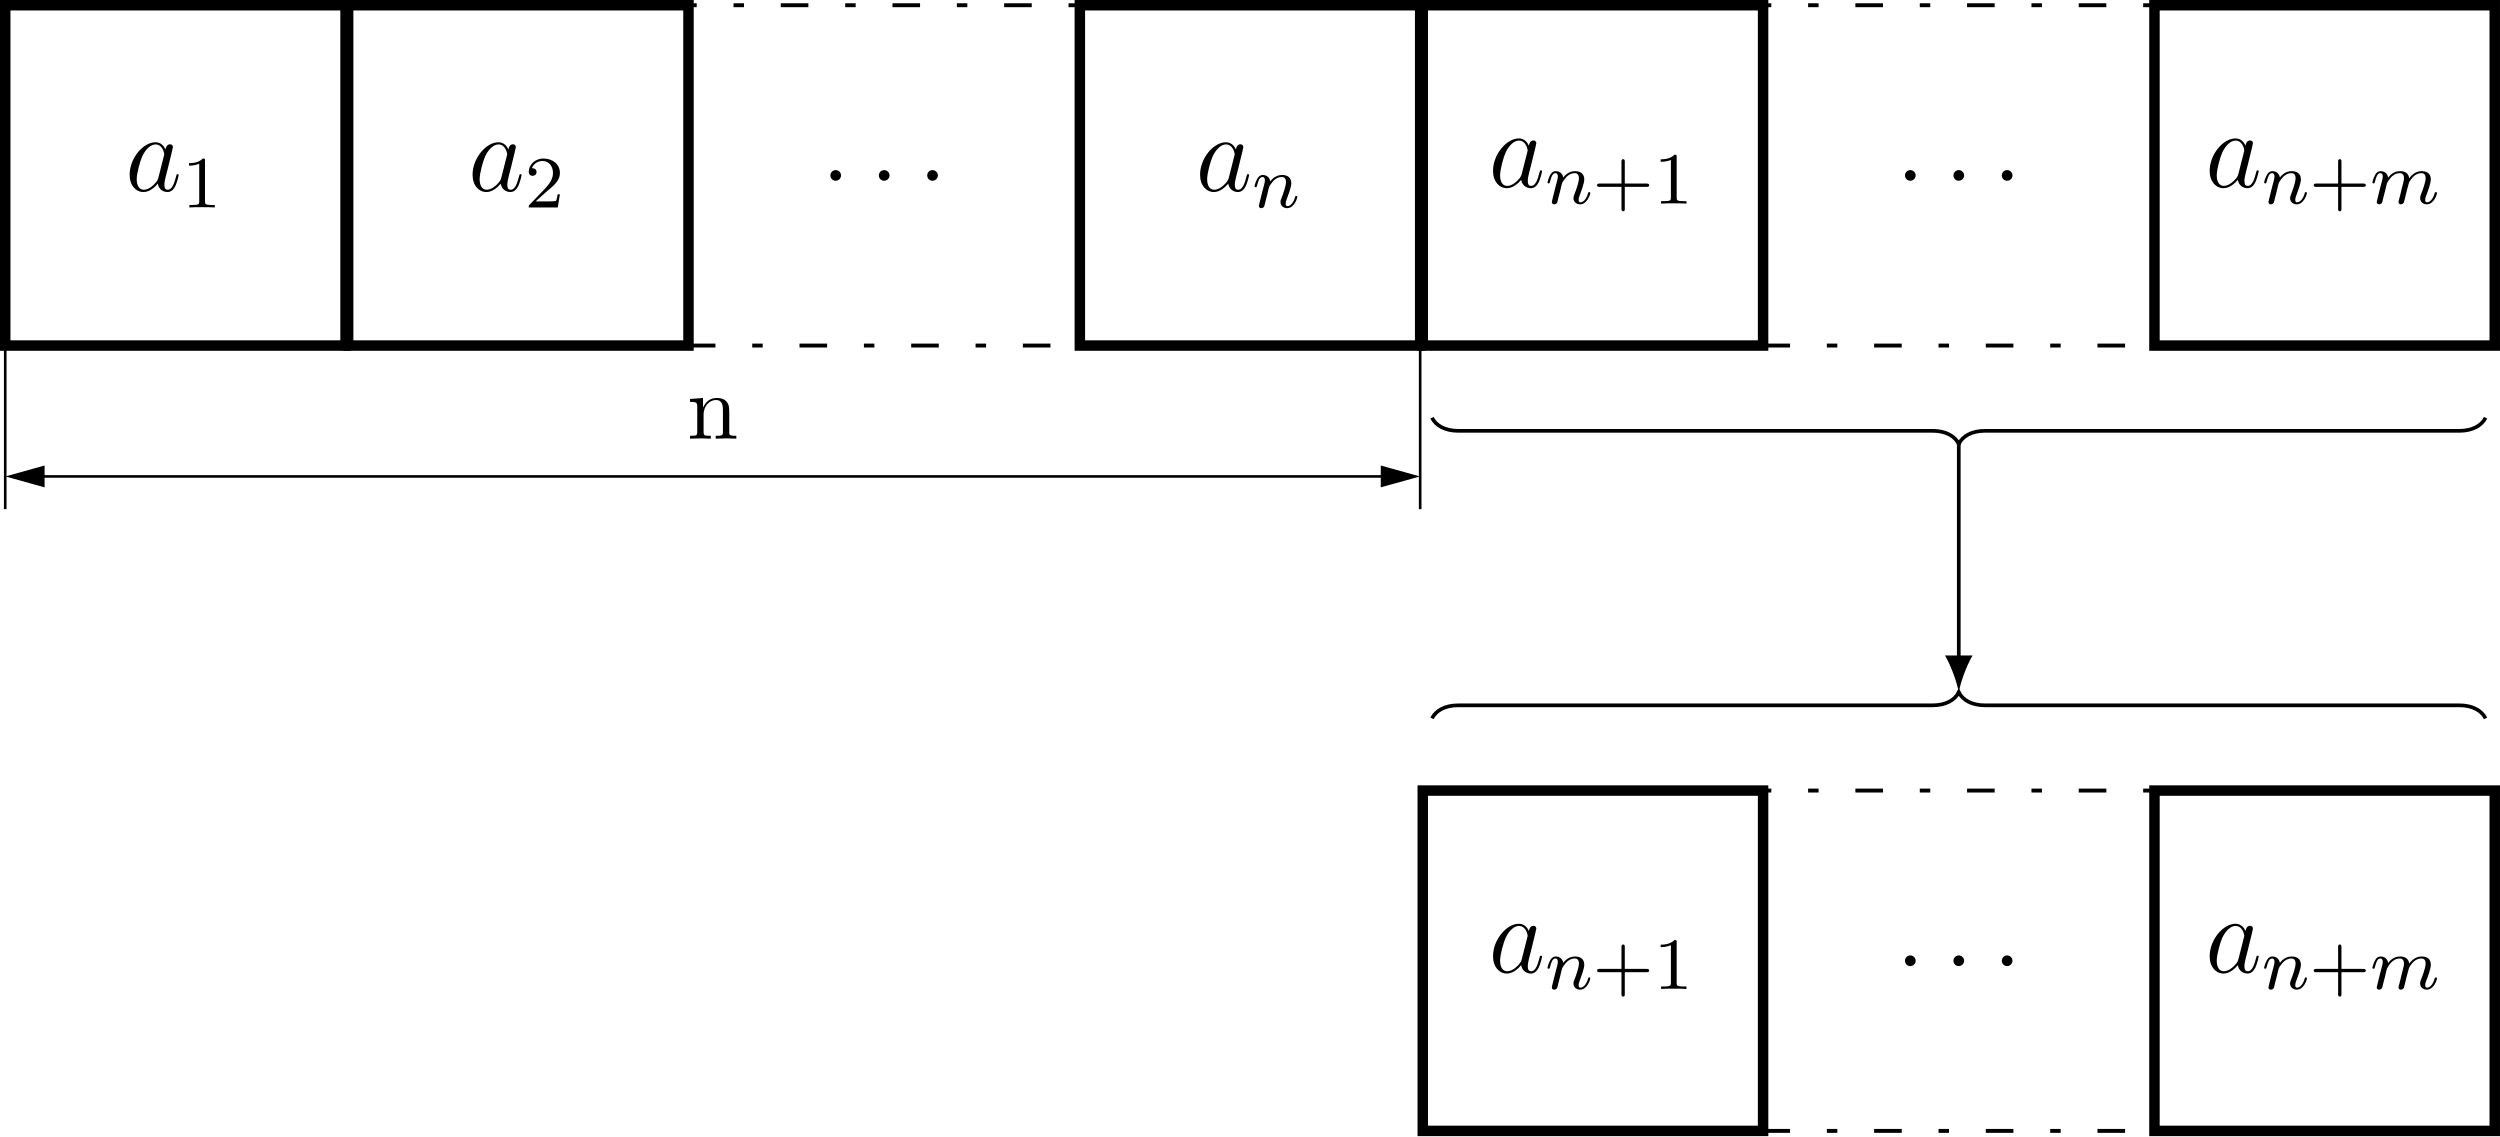
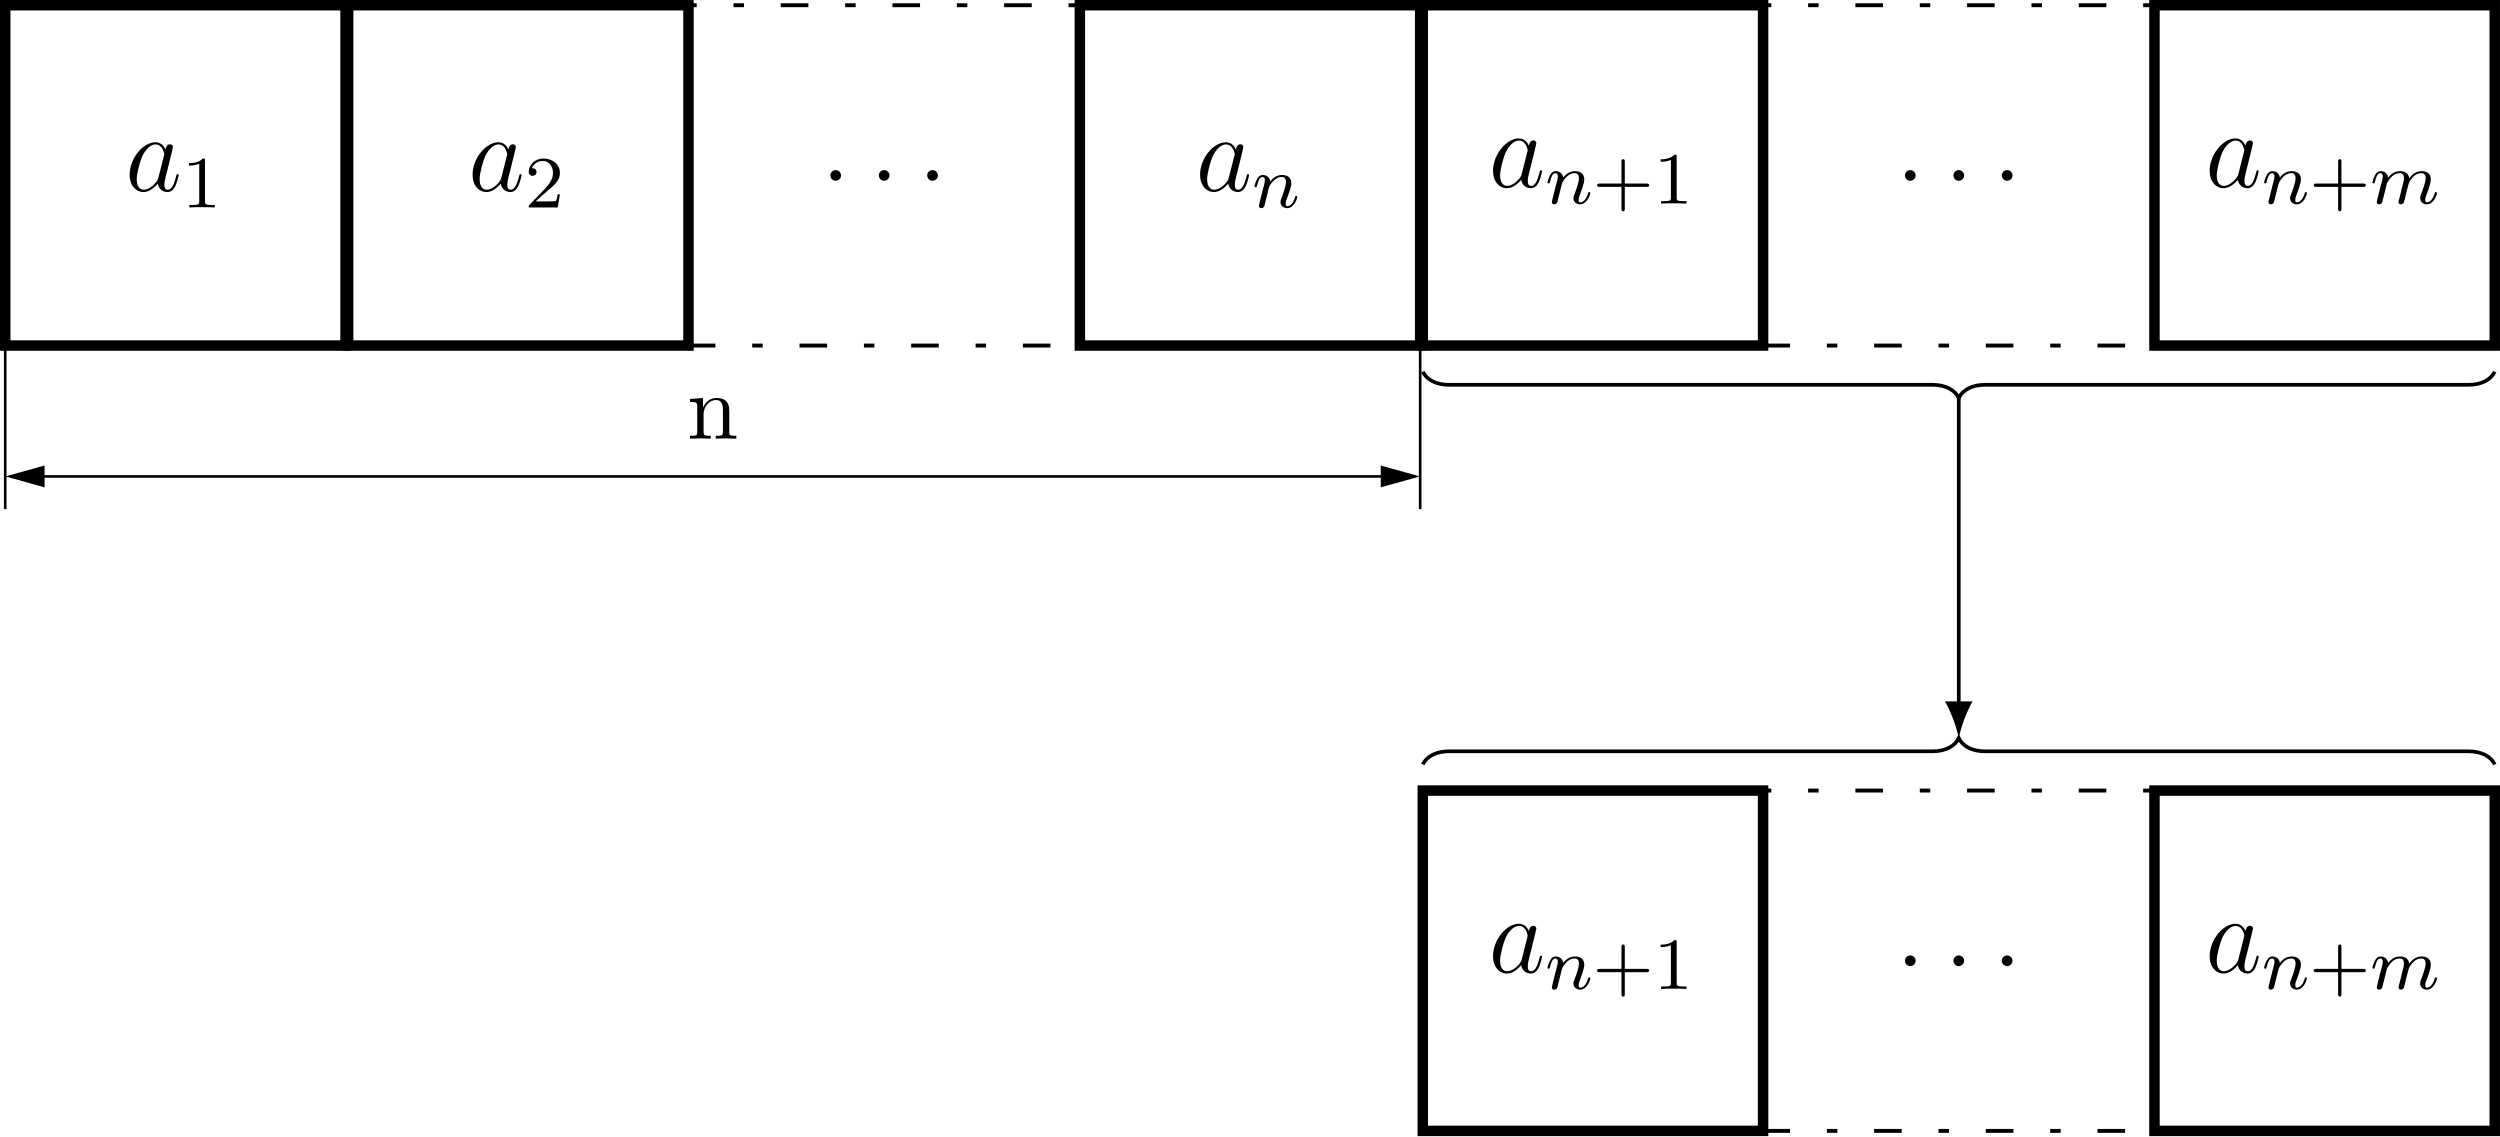
<svg xmlns="http://www.w3.org/2000/svg" xmlns:xlink="http://www.w3.org/1999/xlink" width="270.709pt" height="123.024pt" viewBox="0 0 270.709 123.024" version="1.1">
  <defs>
    <g>
      <symbol overflow="visible" id="glyph0-0">
        <path style="stroke:none;" d="" />
      </symbol>
      <symbol overflow="visible" id="glyph0-1">
        <path style="stroke:none;" d="M 3.594 -1.422 C 3.531 -1.219 3.531 -1.188 3.375 -0.969 C 3.109 -0.641 2.578 -0.125 2.016 -0.125 C 1.531 -0.125 1.25 -0.562 1.25 -1.266 C 1.25 -1.922 1.625 -3.266 1.859 -3.766 C 2.266 -4.609 2.828 -5.031 3.281 -5.031 C 4.078 -5.031 4.234 -4.047 4.234 -3.953 C 4.234 -3.938 4.203 -3.797 4.188 -3.766 Z M 4.359 -4.484 C 4.234 -4.797 3.906 -5.266 3.281 -5.266 C 1.938 -5.266 0.484 -3.531 0.484 -1.75 C 0.484 -0.578 1.172 0.125 1.984 0.125 C 2.641 0.125 3.203 -0.391 3.531 -0.781 C 3.656 -0.078 4.219 0.125 4.578 0.125 C 4.938 0.125 5.219 -0.094 5.438 -0.531 C 5.625 -0.938 5.797 -1.656 5.797 -1.703 C 5.797 -1.766 5.75 -1.812 5.672 -1.812 C 5.562 -1.812 5.562 -1.75 5.516 -1.578 C 5.328 -0.875 5.109 -0.125 4.609 -0.125 C 4.266 -0.125 4.25 -0.438 4.25 -0.672 C 4.25 -0.938 4.281 -1.078 4.391 -1.547 C 4.469 -1.844 4.531 -2.109 4.625 -2.453 C 5.062 -4.25 5.172 -4.672 5.172 -4.75 C 5.172 -4.906 5.047 -5.047 4.859 -5.047 C 4.484 -5.047 4.391 -4.625 4.359 -4.484 Z M 4.359 -4.484 " />
      </symbol>
      <symbol overflow="visible" id="glyph0-2">
        <path style="stroke:none;" d="M 2.203 -0.578 C 2.203 -0.922 1.906 -1.156 1.625 -1.156 C 1.281 -1.156 1.047 -0.875 1.047 -0.578 C 1.047 -0.234 1.328 0 1.609 0 C 1.953 0 2.203 -0.281 2.203 -0.578 Z M 2.203 -0.578 " />
      </symbol>
      <symbol overflow="visible" id="glyph1-0">
        <path style="stroke:none;" d="" />
      </symbol>
      <symbol overflow="visible" id="glyph1-1">
        <path style="stroke:none;" d="M 2.5 -5.078 C 2.5 -5.297 2.484 -5.297 2.266 -5.297 C 1.938 -4.984 1.516 -4.797 0.766 -4.797 L 0.766 -4.531 C 0.984 -4.531 1.406 -4.531 1.875 -4.734 L 1.875 -0.656 C 1.875 -0.359 1.844 -0.266 1.094 -0.266 L 0.812 -0.266 L 0.812 0 C 1.141 -0.031 1.828 -0.031 2.188 -0.031 C 2.547 -0.031 3.234 -0.031 3.562 0 L 3.562 -0.266 L 3.281 -0.266 C 2.531 -0.266 2.5 -0.359 2.5 -0.656 Z M 2.5 -5.078 " />
      </symbol>
      <symbol overflow="visible" id="glyph1-2">
        <path style="stroke:none;" d="M 2.25 -1.625 C 2.375 -1.75 2.703 -2.016 2.844 -2.125 C 3.328 -2.578 3.797 -3.016 3.797 -3.734 C 3.797 -4.688 3 -5.297 2.016 -5.297 C 1.047 -5.297 0.422 -4.578 0.422 -3.859 C 0.422 -3.469 0.734 -3.422 0.844 -3.422 C 1.016 -3.422 1.266 -3.531 1.266 -3.844 C 1.266 -4.25 0.859 -4.25 0.766 -4.25 C 1 -4.844 1.531 -5.031 1.922 -5.031 C 2.656 -5.031 3.047 -4.406 3.047 -3.734 C 3.047 -2.906 2.469 -2.297 1.516 -1.344 L 0.516 -0.297 C 0.422 -0.219 0.422 -0.203 0.422 0 L 3.562 0 L 3.797 -1.422 L 3.547 -1.422 C 3.531 -1.266 3.469 -0.875 3.375 -0.719 C 3.328 -0.656 2.719 -0.656 2.594 -0.656 L 1.172 -0.656 Z M 2.25 -1.625 " />
      </symbol>
      <symbol overflow="visible" id="glyph1-3">
        <path style="stroke:none;" d="M 3.469 -1.812 L 5.812 -1.812 C 5.922 -1.812 6.109 -1.812 6.109 -1.984 C 6.109 -2.172 5.922 -2.172 5.812 -2.172 L 3.469 -2.172 L 3.469 -4.531 C 3.469 -4.641 3.469 -4.812 3.297 -4.812 C 3.109 -4.812 3.109 -4.641 3.109 -4.531 L 3.109 -2.172 L 0.75 -2.172 C 0.641 -2.172 0.469 -2.172 0.469 -1.984 C 0.469 -1.812 0.641 -1.812 0.75 -1.812 L 3.109 -1.812 L 3.109 0.547 C 3.109 0.656 3.109 0.828 3.297 0.828 C 3.469 0.828 3.469 0.656 3.469 0.547 Z M 3.469 -1.812 " />
      </symbol>
      <symbol overflow="visible" id="glyph2-0">
        <path style="stroke:none;" d="" />
      </symbol>
      <symbol overflow="visible" id="glyph2-1">
        <path style="stroke:none;" d="M 1.594 -1.312 C 1.625 -1.422 1.703 -1.734 1.719 -1.844 C 1.828 -2.281 1.828 -2.281 2.016 -2.547 C 2.281 -2.938 2.656 -3.297 3.188 -3.297 C 3.469 -3.297 3.641 -3.125 3.641 -2.75 C 3.641 -2.312 3.312 -1.406 3.156 -1.016 C 3.047 -0.75 3.047 -0.703 3.047 -0.594 C 3.047 -0.141 3.422 0.078 3.766 0.078 C 4.547 0.078 4.875 -1.031 4.875 -1.141 C 4.875 -1.219 4.812 -1.25 4.75 -1.25 C 4.656 -1.25 4.641 -1.188 4.625 -1.109 C 4.438 -0.453 4.094 -0.141 3.797 -0.141 C 3.672 -0.141 3.609 -0.219 3.609 -0.406 C 3.609 -0.594 3.672 -0.766 3.75 -0.969 C 3.859 -1.266 4.219 -2.188 4.219 -2.625 C 4.219 -3.234 3.797 -3.516 3.234 -3.516 C 2.578 -3.516 2.172 -3.125 1.938 -2.828 C 1.875 -3.266 1.531 -3.516 1.125 -3.516 C 0.844 -3.516 0.641 -3.328 0.516 -3.078 C 0.312 -2.703 0.234 -2.312 0.234 -2.297 C 0.234 -2.219 0.297 -2.188 0.359 -2.188 C 0.469 -2.188 0.469 -2.219 0.531 -2.438 C 0.625 -2.828 0.766 -3.297 1.094 -3.297 C 1.312 -3.297 1.359 -3.094 1.359 -2.922 C 1.359 -2.766 1.312 -2.625 1.25 -2.359 C 1.234 -2.297 1.109 -1.828 1.078 -1.719 L 0.781 -0.516 C 0.75 -0.391 0.703 -0.203 0.703 -0.172 C 0.703 0.016 0.859 0.078 0.969 0.078 C 1.109 0.078 1.234 -0.016 1.281 -0.109 C 1.312 -0.156 1.375 -0.438 1.406 -0.594 Z M 1.594 -1.312 " />
      </symbol>
      <symbol overflow="visible" id="glyph2-2">
        <path style="stroke:none;" d="M 1.594 -1.312 C 1.625 -1.422 1.703 -1.734 1.719 -1.844 C 1.75 -1.922 1.797 -2.125 1.812 -2.203 C 1.828 -2.234 2.094 -2.75 2.438 -3.016 C 2.703 -3.234 2.969 -3.297 3.203 -3.297 C 3.484 -3.297 3.656 -3.109 3.656 -2.75 C 3.656 -2.562 3.609 -2.375 3.516 -2.016 C 3.453 -1.812 3.328 -1.281 3.281 -1.062 L 3.156 -0.578 C 3.109 -0.453 3.062 -0.203 3.062 -0.172 C 3.062 0.016 3.219 0.078 3.312 0.078 C 3.453 0.078 3.578 -0.016 3.641 -0.109 C 3.656 -0.156 3.719 -0.438 3.766 -0.594 L 3.938 -1.312 C 3.969 -1.422 4.047 -1.734 4.078 -1.844 C 4.188 -2.281 4.188 -2.281 4.359 -2.547 C 4.625 -2.938 5 -3.297 5.531 -3.297 C 5.828 -3.297 6 -3.125 6 -2.75 C 6 -2.312 5.656 -1.391 5.5 -1.016 C 5.422 -0.812 5.406 -0.75 5.406 -0.594 C 5.406 -0.141 5.781 0.078 6.125 0.078 C 6.906 0.078 7.234 -1.031 7.234 -1.141 C 7.234 -1.219 7.156 -1.25 7.109 -1.25 C 7.016 -1.25 7 -1.188 6.969 -1.109 C 6.781 -0.453 6.453 -0.141 6.141 -0.141 C 6.016 -0.141 5.953 -0.219 5.953 -0.406 C 5.953 -0.594 6.016 -0.766 6.094 -0.969 C 6.219 -1.266 6.562 -2.188 6.562 -2.625 C 6.562 -3.234 6.156 -3.516 5.578 -3.516 C 5.031 -3.516 4.578 -3.234 4.219 -2.734 C 4.156 -3.375 3.641 -3.516 3.234 -3.516 C 2.859 -3.516 2.375 -3.391 1.938 -2.812 C 1.875 -3.297 1.5 -3.516 1.125 -3.516 C 0.844 -3.516 0.641 -3.344 0.516 -3.078 C 0.312 -2.703 0.234 -2.312 0.234 -2.297 C 0.234 -2.219 0.297 -2.188 0.359 -2.188 C 0.469 -2.188 0.469 -2.219 0.531 -2.438 C 0.625 -2.828 0.766 -3.297 1.094 -3.297 C 1.312 -3.297 1.359 -3.094 1.359 -2.922 C 1.359 -2.766 1.312 -2.625 1.25 -2.359 C 1.234 -2.297 1.109 -1.828 1.078 -1.719 L 0.781 -0.516 C 0.75 -0.391 0.703 -0.203 0.703 -0.172 C 0.703 0.016 0.859 0.078 0.969 0.078 C 1.109 0.078 1.234 -0.016 1.281 -0.109 C 1.312 -0.156 1.375 -0.438 1.406 -0.594 Z M 1.594 -1.312 " />
      </symbol>
      <symbol overflow="visible" id="glyph3-0">
        <path style="stroke:none;" d="" />
      </symbol>
      <symbol overflow="visible" id="glyph3-1">
        <path style="stroke:none;" d="M 1.094 -3.422 L 1.094 -0.75 C 1.094 -0.312 0.984 -0.312 0.312 -0.312 L 0.312 0 C 0.672 -0.016 1.172 -0.031 1.453 -0.031 C 1.703 -0.031 2.219 -0.016 2.562 0 L 2.562 -0.312 C 1.891 -0.312 1.781 -0.312 1.781 -0.75 L 1.781 -2.594 C 1.781 -3.625 2.5 -4.188 3.125 -4.188 C 3.766 -4.188 3.875 -3.656 3.875 -3.078 L 3.875 -0.75 C 3.875 -0.312 3.766 -0.312 3.094 -0.312 L 3.094 0 C 3.438 -0.016 3.953 -0.031 4.219 -0.031 C 4.469 -0.031 5 -0.016 5.328 0 L 5.328 -0.312 C 4.812 -0.312 4.562 -0.312 4.562 -0.609 L 4.562 -2.516 C 4.562 -3.375 4.562 -3.672 4.25 -4.031 C 4.109 -4.203 3.781 -4.406 3.203 -4.406 C 2.469 -4.406 2 -3.984 1.719 -3.359 L 1.719 -4.406 L 0.312 -4.297 L 0.312 -3.984 C 1.016 -3.984 1.094 -3.922 1.094 -3.422 Z M 1.094 -3.422 " />
      </symbol>
    </g>
    <clipPath id="clip1">
      <path d="M 233 0 L 270.711 0 L 270.711 38 L 233 38 Z M 233 0 " />
    </clipPath>
    <clipPath id="clip2">
      <path d="M 232 0 L 270.711 0 L 270.711 38 L 232 38 Z M 232 0 " />
    </clipPath>
    <clipPath id="clip3">
      <path d="M 153 85 L 192 85 L 192 123.023 L 153 123.023 Z M 153 85 " />
    </clipPath>
    <clipPath id="clip4">
      <path d="M 233 85 L 270.711 85 L 270.711 123 L 233 123 Z M 233 85 " />
    </clipPath>
    <clipPath id="clip5">
      <path d="M 232 85 L 270.711 85 L 270.711 123.023 L 232 123.023 Z M 232 85 " />
    </clipPath>
    <clipPath id="clip6">
-       <path d="M 149 39 L 270.711 39 L 270.711 54 L 149 54 Z M 149 39 " />
+       <path d="M 148 34 L 270.711 34 L 270.711 49 L 148 49 Z M 148 34 " />
    </clipPath>
    <clipPath id="clip7">
-       <path d="M 149 69 L 270.711 69 L 270.711 84 L 149 84 Z M 149 69 " />
+       <path d="M 148 74 L 270.711 74 L 270.711 89 L 148 89 Z M 148 74 " />
    </clipPath>
  </defs>
  <g id="surface1">
    <path style="fill-rule:nonzero;fill:rgb(100%,100%,100%);fill-opacity:1;stroke-width:1.134;stroke-linecap:butt;stroke-linejoin:miter;stroke:rgb(0%,0%,0%);stroke-opacity:1;stroke-miterlimit:10;" d="M -18.426 -18.426 L 18.426 -18.426 L 18.426 18.426 L -18.426 18.426 Z M -18.426 -18.426 " transform="matrix(1,0,0,-1,18.992,18.992)" />
    <g style="fill:rgb(0%,0%,0%);fill-opacity:1;">
      <use xlink:href="#glyph0-1" x="13.554" y="20.67" />
    </g>
    <g style="fill:rgb(0%,0%,0%);fill-opacity:1;">
      <use xlink:href="#glyph1-1" x="19.698" y="22.463" />
    </g>
    <path style="fill-rule:nonzero;fill:rgb(100%,100%,100%);fill-opacity:1;stroke-width:1.134;stroke-linecap:butt;stroke-linejoin:miter;stroke:rgb(0%,0%,0%);stroke-opacity:1;stroke-miterlimit:10;" d="M -18.427 -18.426 L 18.425 -18.426 L 18.425 18.426 L -18.427 18.426 Z M -18.427 -18.426 " transform="matrix(1,0,0,-1,56.126,18.992)" />
    <g style="fill:rgb(0%,0%,0%);fill-opacity:1;">
      <use xlink:href="#glyph0-1" x="50.687" y="20.67" />
    </g>
    <g style="fill:rgb(0%,0%,0%);fill-opacity:1;">
      <use xlink:href="#glyph1-2" x="56.832" y="22.463" />
    </g>
    <path style="fill:none;stroke-width:0.425;stroke-linecap:butt;stroke-linejoin:miter;stroke:rgb(0%,0%,0%);stroke-opacity:1;stroke-dasharray:2.989,3.985,1.134,3.985;stroke-miterlimit:10;" d="M -21.26 -18.426 L 21.26 -18.426 L 21.26 18.426 L -21.26 18.426 Z M -21.26 -18.426 " transform="matrix(1,0,0,-1,95.74,18.992)" />
    <g style="fill:rgb(0%,0%,0%);fill-opacity:1;">
      <use xlink:href="#glyph0-2" x="88.87" y="19.574" />
    </g>
    <g style="fill:rgb(0%,0%,0%);fill-opacity:1;">
      <use xlink:href="#glyph0-2" x="94.118" y="19.574" />
    </g>
    <g style="fill:rgb(0%,0%,0%);fill-opacity:1;">
      <use xlink:href="#glyph0-2" x="99.355" y="19.574" />
    </g>
    <path style="fill-rule:nonzero;fill:rgb(100%,100%,100%);fill-opacity:1;stroke-width:1.134;stroke-linecap:butt;stroke-linejoin:miter;stroke:rgb(0%,0%,0%);stroke-opacity:1;stroke-miterlimit:10;" d="M -18.424 -18.426 L 18.427 -18.426 L 18.427 18.426 L -18.424 18.426 Z M -18.424 -18.426 " transform="matrix(1,0,0,-1,135.354,18.992)" />
    <g style="fill:rgb(0%,0%,0%);fill-opacity:1;">
      <use xlink:href="#glyph0-1" x="129.464" y="20.67" />
    </g>
    <g style="fill:rgb(0%,0%,0%);fill-opacity:1;">
      <use xlink:href="#glyph2-1" x="135.609" y="22.463" />
    </g>
    <path style="fill-rule:nonzero;fill:rgb(100%,100%,100%);fill-opacity:1;stroke-width:1.134;stroke-linecap:butt;stroke-linejoin:miter;stroke:rgb(0%,0%,0%);stroke-opacity:1;stroke-miterlimit:10;" d="M -18.425 -18.426 L 18.426 -18.426 L 18.426 18.426 L -18.425 18.426 Z M -18.425 -18.426 " transform="matrix(1,0,0,-1,172.488,18.992)" />
    <g style="fill:rgb(0%,0%,0%);fill-opacity:1;">
      <use xlink:href="#glyph0-1" x="161.187" y="20.254" />
    </g>
    <g style="fill:rgb(0%,0%,0%);fill-opacity:1;">
      <use xlink:href="#glyph2-1" x="167.332" y="22.048" />
    </g>
    <g style="fill:rgb(0%,0%,0%);fill-opacity:1;">
      <use xlink:href="#glyph1-3" x="172.47" y="22.048" />
      <use xlink:href="#glyph1-1" x="179.056" y="22.048" />
    </g>
    <path style="fill:none;stroke-width:0.425;stroke-linecap:butt;stroke-linejoin:miter;stroke:rgb(0%,0%,0%);stroke-opacity:1;stroke-dasharray:2.989,3.985,1.134,3.985;stroke-miterlimit:10;" d="M -21.258 -18.426 L 21.261 -18.426 L 21.261 18.426 L -21.258 18.426 Z M -21.258 -18.426 " transform="matrix(1,0,0,-1,212.102,18.992)" />
    <g style="fill:rgb(0%,0%,0%);fill-opacity:1;">
      <use xlink:href="#glyph0-2" x="205.232" y="19.574" />
    </g>
    <g style="fill:rgb(0%,0%,0%);fill-opacity:1;">
      <use xlink:href="#glyph0-2" x="210.48" y="19.574" />
    </g>
    <g style="fill:rgb(0%,0%,0%);fill-opacity:1;">
      <use xlink:href="#glyph0-2" x="215.717" y="19.574" />
    </g>
    <g clip-path="url(#clip1)" clip-rule="nonzero">
      <path style=" stroke:none;fill-rule:nonzero;fill:rgb(100%,100%,100%);fill-opacity:1;" d="M 233.293 37.418 L 270.141 37.418 L 270.141 0.566 L 233.293 0.566 Z M 233.293 37.418 " />
    </g>
    <g clip-path="url(#clip2)" clip-rule="nonzero">
      <path style="fill:none;stroke-width:1.134;stroke-linecap:butt;stroke-linejoin:miter;stroke:rgb(0%,0%,0%);stroke-opacity:1;stroke-miterlimit:10;" d="M -18.424 -18.426 L 18.424 -18.426 L 18.424 18.426 L -18.424 18.426 Z M -18.424 -18.426 " transform="matrix(1,0,0,-1,251.717,18.992)" />
    </g>
    <g style="fill:rgb(0%,0%,0%);fill-opacity:1;">
      <use xlink:href="#glyph0-1" x="238.787" y="20.254" />
    </g>
    <g style="fill:rgb(0%,0%,0%);fill-opacity:1;">
      <use xlink:href="#glyph2-1" x="244.932" y="22.048" />
    </g>
    <g style="fill:rgb(0%,0%,0%);fill-opacity:1;">
      <use xlink:href="#glyph1-3" x="250.071" y="22.048" />
    </g>
    <g style="fill:rgb(0%,0%,0%);fill-opacity:1;">
      <use xlink:href="#glyph2-2" x="256.657" y="22.048" />
    </g>
    <path style=" stroke:none;fill-rule:nonzero;fill:rgb(100%,100%,100%);fill-opacity:1;" d="M 154.062 122.457 L 190.914 122.457 L 190.914 85.605 L 154.062 85.605 Z M 154.062 122.457 " />
    <g clip-path="url(#clip3)" clip-rule="nonzero">
      <path style="fill:none;stroke-width:1.134;stroke-linecap:butt;stroke-linejoin:miter;stroke:rgb(0%,0%,0%);stroke-opacity:1;stroke-miterlimit:10;" d="M -18.425 -18.425 L 18.426 -18.425 L 18.426 18.427 L -18.425 18.427 Z M -18.425 -18.425 " transform="matrix(1,0,0,-1,172.488,104.032)" />
    </g>
    <g style="fill:rgb(0%,0%,0%);fill-opacity:1;">
      <use xlink:href="#glyph0-1" x="161.187" y="105.294" />
    </g>
    <g style="fill:rgb(0%,0%,0%);fill-opacity:1;">
      <use xlink:href="#glyph2-1" x="167.332" y="107.087" />
    </g>
    <g style="fill:rgb(0%,0%,0%);fill-opacity:1;">
      <use xlink:href="#glyph1-3" x="172.47" y="107.087" />
      <use xlink:href="#glyph1-1" x="179.056" y="107.087" />
    </g>
    <path style="fill:none;stroke-width:0.425;stroke-linecap:butt;stroke-linejoin:miter;stroke:rgb(0%,0%,0%);stroke-opacity:1;stroke-dasharray:2.989,3.985,1.134,3.985;stroke-miterlimit:10;" d="M -21.258 -18.425 L 21.261 -18.425 L 21.261 18.427 L -21.258 18.427 Z M -21.258 -18.425 " transform="matrix(1,0,0,-1,212.102,104.032)" />
    <g style="fill:rgb(0%,0%,0%);fill-opacity:1;">
      <use xlink:href="#glyph0-2" x="205.232" y="104.613" />
    </g>
    <g style="fill:rgb(0%,0%,0%);fill-opacity:1;">
      <use xlink:href="#glyph0-2" x="210.48" y="104.613" />
    </g>
    <g style="fill:rgb(0%,0%,0%);fill-opacity:1;">
      <use xlink:href="#glyph0-2" x="215.717" y="104.613" />
    </g>
    <g clip-path="url(#clip4)" clip-rule="nonzero">
      <path style=" stroke:none;fill-rule:nonzero;fill:rgb(100%,100%,100%);fill-opacity:1;" d="M 233.293 122.457 L 270.141 122.457 L 270.141 85.605 L 233.293 85.605 Z M 233.293 122.457 " />
    </g>
    <g clip-path="url(#clip5)" clip-rule="nonzero">
      <path style="fill:none;stroke-width:1.134;stroke-linecap:butt;stroke-linejoin:miter;stroke:rgb(0%,0%,0%);stroke-opacity:1;stroke-miterlimit:10;" d="M -18.424 -18.425 L 18.424 -18.425 L 18.424 18.427 L -18.424 18.427 Z M -18.424 -18.425 " transform="matrix(1,0,0,-1,251.717,104.032)" />
    </g>
    <g style="fill:rgb(0%,0%,0%);fill-opacity:1;">
      <use xlink:href="#glyph0-1" x="238.787" y="105.294" />
    </g>
    <g style="fill:rgb(0%,0%,0%);fill-opacity:1;">
      <use xlink:href="#glyph2-1" x="244.932" y="107.087" />
    </g>
    <g style="fill:rgb(0%,0%,0%);fill-opacity:1;">
      <use xlink:href="#glyph1-3" x="250.071" y="107.087" />
    </g>
    <g style="fill:rgb(0%,0%,0%);fill-opacity:1;">
      <use xlink:href="#glyph2-2" x="256.657" y="107.087" />
    </g>
    <path style="fill:none;stroke-width:0.283;stroke-linecap:butt;stroke-linejoin:miter;stroke:rgb(0%,0%,0%);stroke-opacity:1;stroke-miterlimit:10;" d="M -130.596 -32.598 L 14.232 -32.598 " transform="matrix(1,0,0,-1,135.354,18.992)" />
    <path style="fill-rule:nonzero;fill:rgb(0%,0%,0%);fill-opacity:1;stroke-width:0.283;stroke-linecap:butt;stroke-linejoin:miter;stroke:rgb(0%,0%,0%);stroke-opacity:1;stroke-miterlimit:10;" d="M 3.716 -0.001 L 0.142 0.995 L 0.142 -0.997 Z M 3.716 -0.001 " transform="matrix(-1,0,0,1,4.82923,51.59086)" />
    <path style="fill-rule:nonzero;fill:rgb(0%,0%,0%);fill-opacity:1;stroke-width:0.283;stroke-linecap:butt;stroke-linejoin:miter;stroke:rgb(0%,0%,0%);stroke-opacity:1;stroke-miterlimit:10;" d="M 3.715 0.001 L 0.141 0.997 L 0.141 -0.995 Z M 3.715 0.001 " transform="matrix(1,0,0,-1,149.515,51.59086)" />
    <g style="fill:rgb(0%,0%,0%);fill-opacity:1;">
      <use xlink:href="#glyph3-1" x="74.406" y="47.5" />
    </g>
    <path style="fill:none;stroke-width:0.283;stroke-linecap:butt;stroke-linejoin:miter;stroke:rgb(0%,0%,0%);stroke-opacity:1;stroke-miterlimit:10;" d="M -134.788 -18.426 L -134.788 -36.141 " transform="matrix(1,0,0,-1,135.354,18.992)" />
    <path style="fill:none;stroke-width:0.283;stroke-linecap:butt;stroke-linejoin:miter;stroke:rgb(0%,0%,0%);stroke-opacity:1;stroke-miterlimit:10;" d="M 18.427 -18.426 L 18.427 -36.141 " transform="matrix(1,0,0,-1,135.354,18.992)" />
    <g clip-path="url(#clip6)" clip-rule="nonzero">
-       <path style="fill:none;stroke-width:0.399;stroke-linecap:butt;stroke-linejoin:miter;stroke:rgb(0%,0%,0%);stroke-opacity:1;stroke-miterlimit:10;" d="M 19.705 -26.242 C 20.13 -27.09 21.123 -27.66 22.541 -27.66 L 73.916 -27.66 C 75.334 -27.66 76.326 -28.227 76.748 -29.074 C 77.173 -28.227 78.166 -27.66 79.584 -27.66 L 130.958 -27.66 C 132.376 -27.66 133.369 -27.09 133.794 -26.242 " transform="matrix(1,0,0,-1,135.354,18.992)" />
+       <path style="fill:none;stroke-width:0.399;stroke-linecap:butt;stroke-linejoin:miter;stroke:rgb(0%,0%,0%);stroke-opacity:1;stroke-miterlimit:10;" d="M 18.709 -21.262 C 19.134 -22.11 20.126 -22.676 21.544 -22.676 L 73.916 -22.676 C 75.334 -22.676 76.326 -23.246 76.748 -24.094 C 77.173 -23.246 78.166 -22.676 79.584 -22.676 L 131.955 -22.676 C 133.373 -22.676 134.365 -22.11 134.791 -21.262 " transform="matrix(1,0,0,-1,135.354,18.992)" />
    </g>
    <g clip-path="url(#clip7)" clip-rule="nonzero">
-       <path style="fill:none;stroke-width:0.399;stroke-linecap:butt;stroke-linejoin:miter;stroke:rgb(0%,0%,0%);stroke-opacity:1;stroke-miterlimit:10;" d="M 19.705 -58.797 C 20.13 -57.949 21.123 -57.383 22.541 -57.383 L 73.916 -57.383 C 75.334 -57.383 76.326 -56.817 76.748 -55.965 C 77.173 -56.817 78.166 -57.383 79.584 -57.383 L 130.958 -57.383 C 132.376 -57.383 133.369 -57.949 133.794 -58.797 " transform="matrix(1,0,0,-1,135.354,18.992)" />
+       <path style="fill:none;stroke-width:0.399;stroke-linecap:butt;stroke-linejoin:miter;stroke:rgb(0%,0%,0%);stroke-opacity:1;stroke-miterlimit:10;" d="M 18.709 -63.781 C 19.134 -62.93 20.126 -62.363 21.544 -62.363 L 73.916 -62.363 C 75.334 -62.363 76.326 -61.797 76.748 -60.946 C 77.173 -61.797 78.166 -62.363 79.584 -62.363 L 131.955 -62.363 C 133.373 -62.363 134.365 -62.93 134.791 -63.781 " transform="matrix(1,0,0,-1,135.354,18.992)" />
    </g>
-     <path style="fill:none;stroke-width:0.399;stroke-linecap:butt;stroke-linejoin:miter;stroke:rgb(0%,0%,0%);stroke-opacity:1;stroke-miterlimit:10;" d="M 76.748 -29.074 L 76.748 -52.379 " transform="matrix(1,0,0,-1,135.354,18.992)" />
-     <path style=" stroke:none;fill-rule:nonzero;fill:rgb(0%,0%,0%);fill-opacity:1;" d="M 212.102 74.957 C 212.301 73.895 212.898 72.168 213.598 70.973 L 210.609 70.973 C 211.305 72.168 211.902 73.895 212.102 74.957 " />
+     <path style="fill:none;stroke-width:0.399;stroke-linecap:butt;stroke-linejoin:miter;stroke:rgb(0%,0%,0%);stroke-opacity:1;stroke-miterlimit:10;" d="M 76.748 -24.094 L 76.748 -57.36 " transform="matrix(1,0,0,-1,135.354,18.992)" />
+     <path style=" stroke:none;fill-rule:nonzero;fill:rgb(0%,0%,0%);fill-opacity:1;" d="M 212.102 79.938 C 212.301 78.875 212.898 77.148 213.598 75.953 L 210.609 75.953 C 211.305 77.148 211.902 78.875 212.102 79.938 " />
  </g>
</svg>
